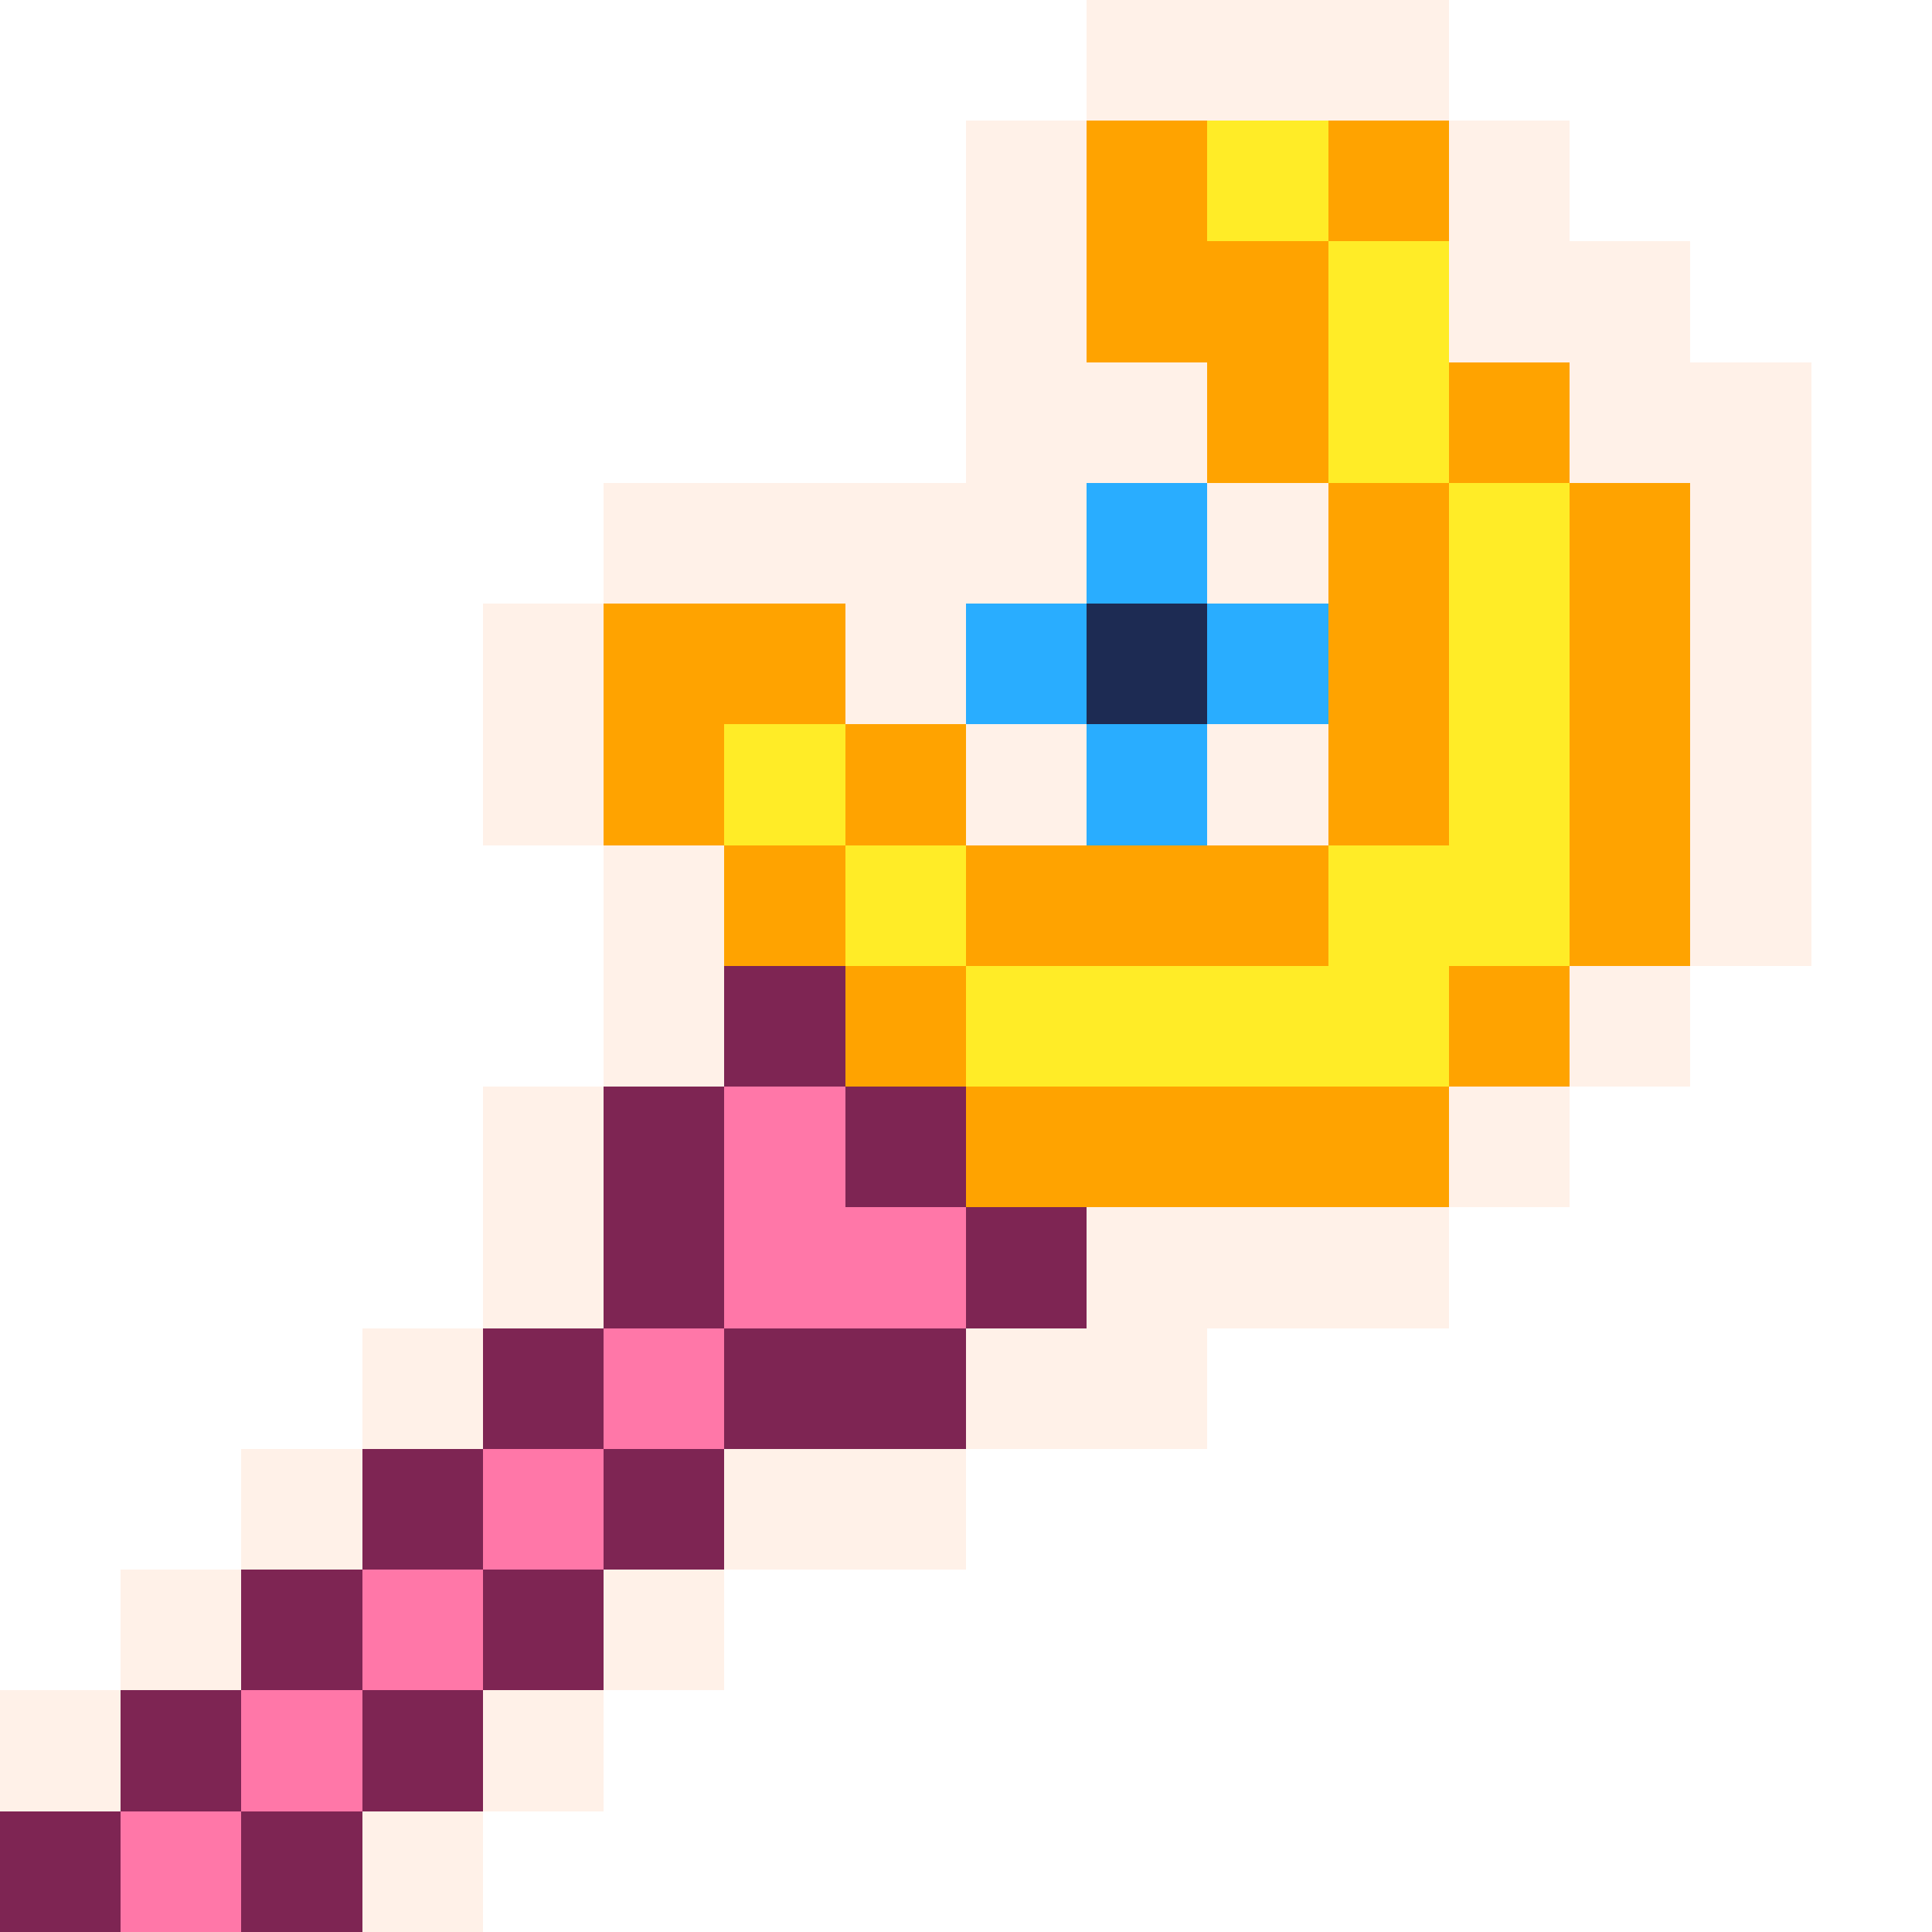
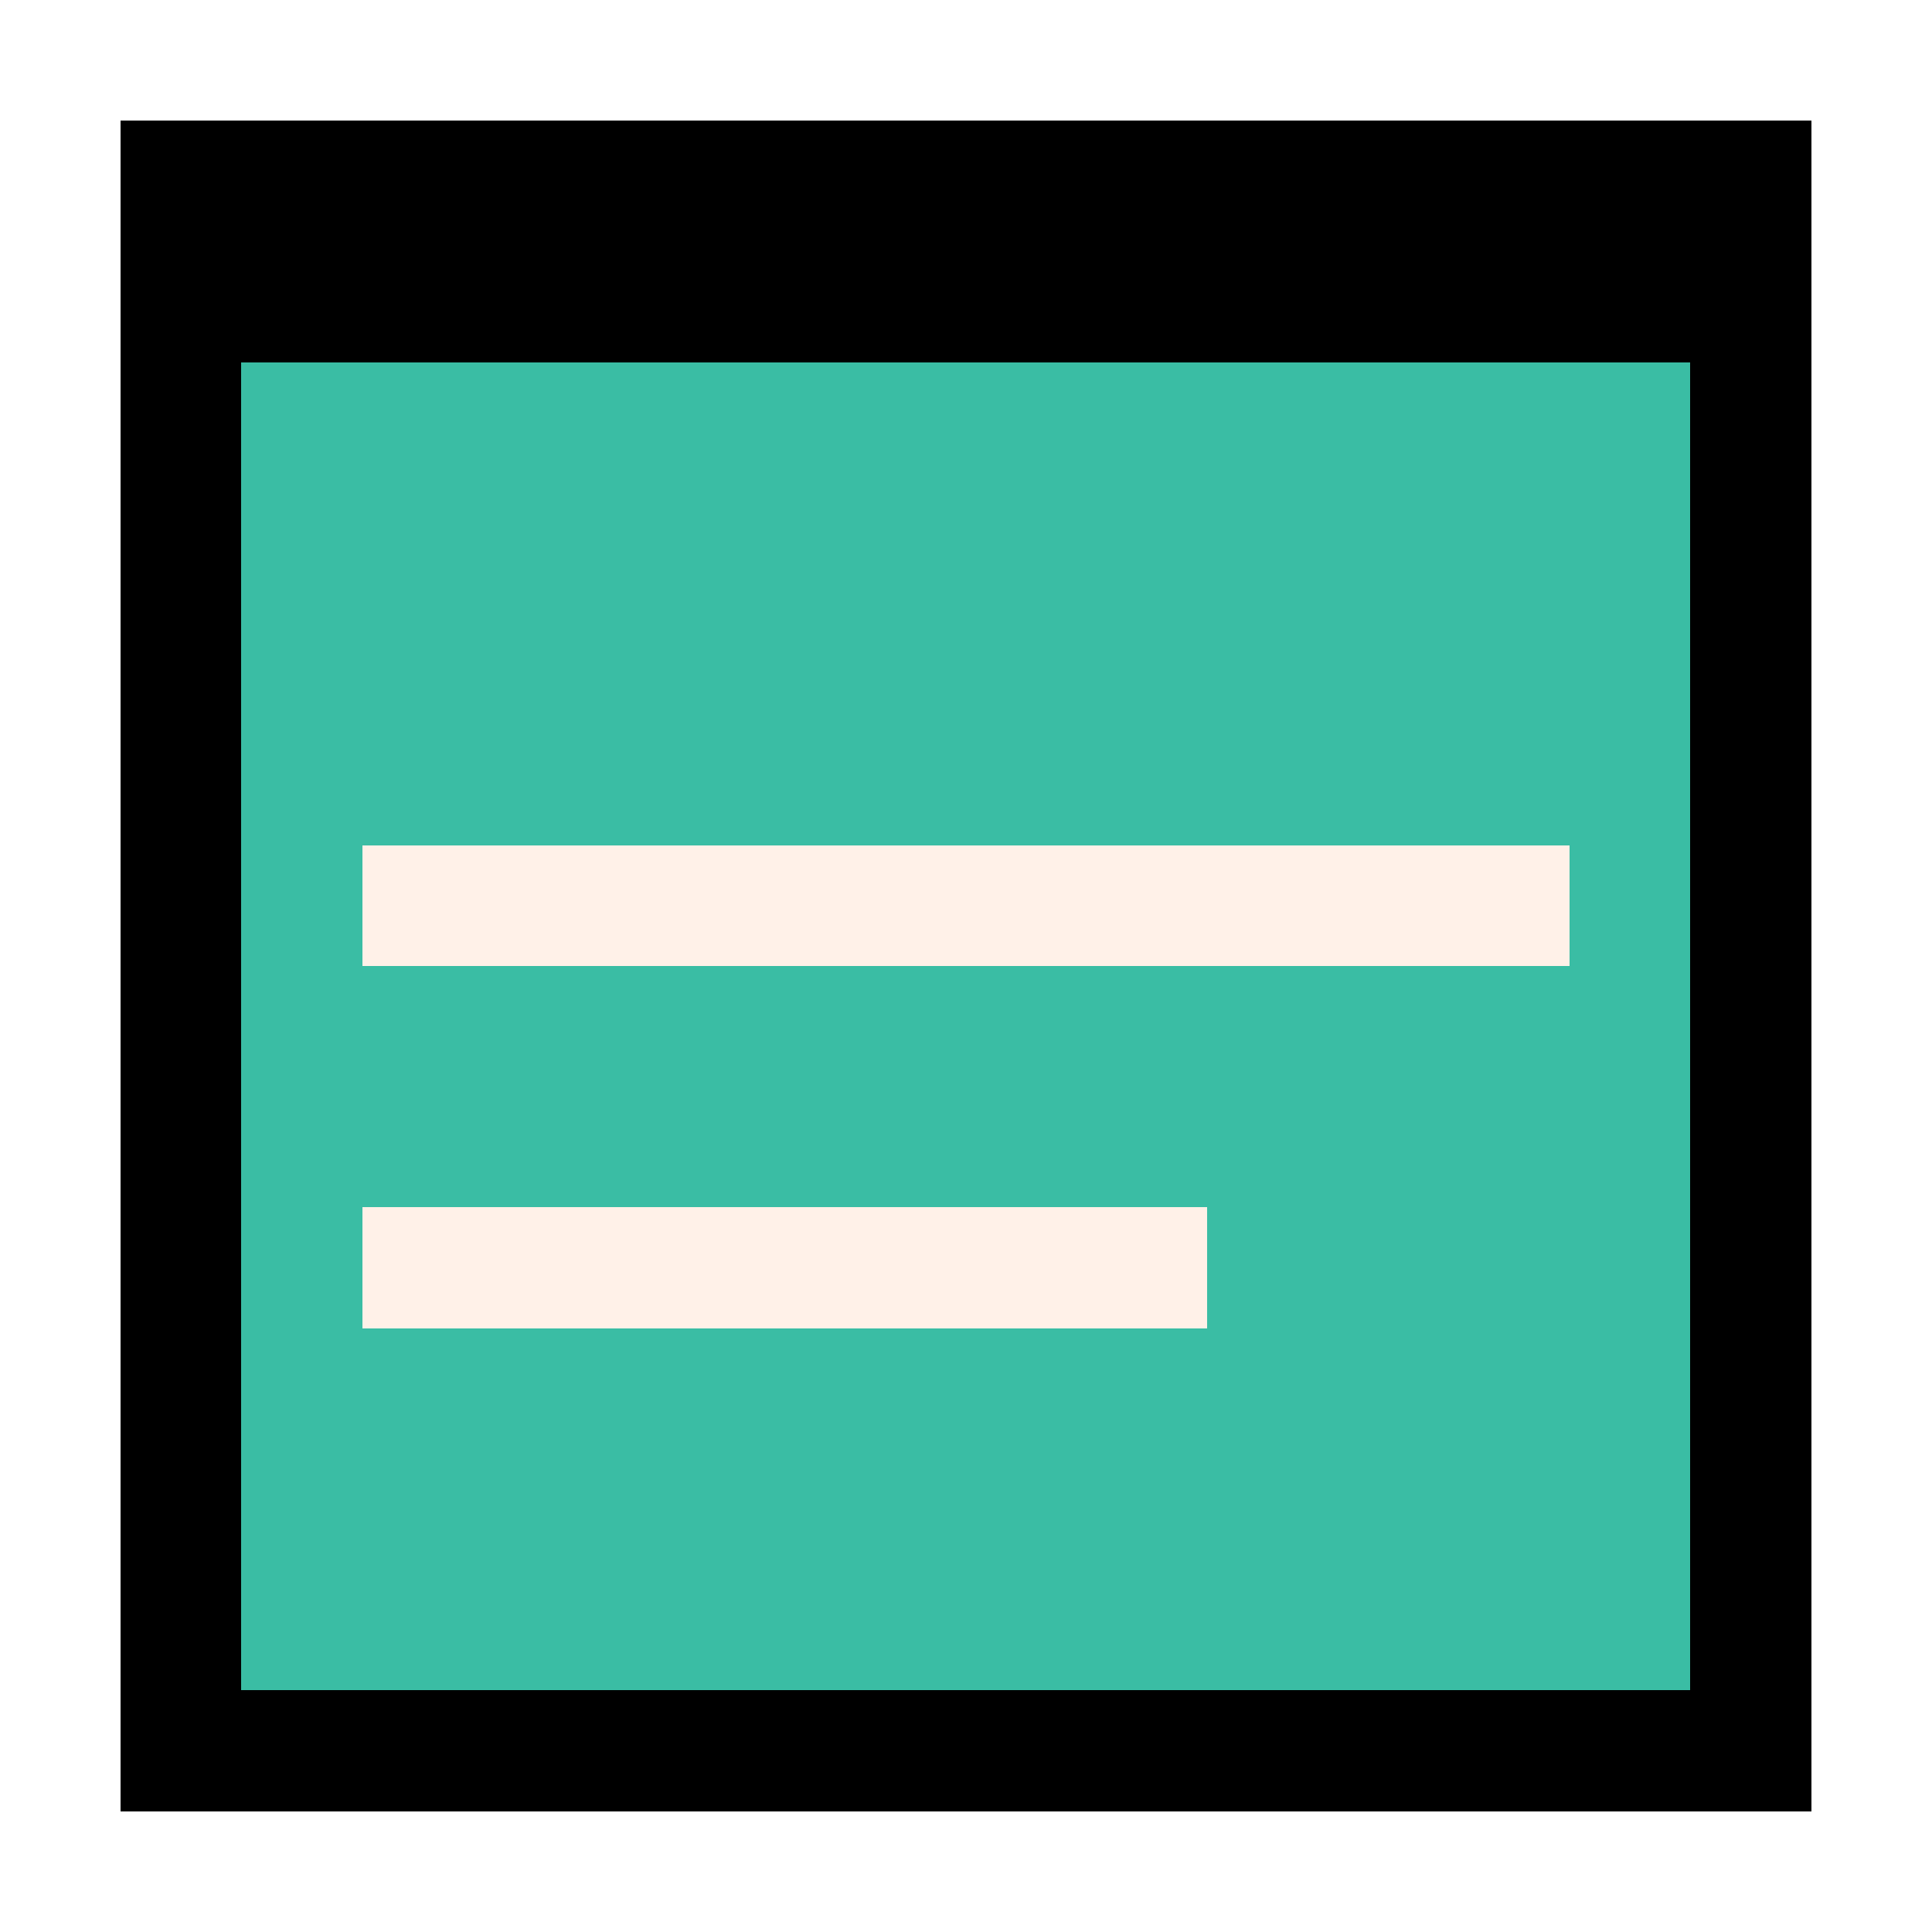
<svg xmlns="http://www.w3.org/2000/svg" version="1.1" width="16" height="16" shape-rendering="crispEdges">
-   <rect x="9" y="0" width="3" height="1" fill="#FFF1E8" />
-   <rect x="8" y="1" width="1" height="4" fill="#FFF1E8" />
-   <rect x="9" y="1" width="1" height="2" fill="#FFA300" />
-   <rect x="10" y="1" width="1" height="1" fill="#FFEC27" />
-   <rect x="11" y="1" width="1" height="1" fill="#FFA300" />
-   <rect x="12" y="1" width="1" height="2" fill="#FFF1E8" />
-   <rect x="10" y="2" width="1" height="2" fill="#FFA300" />
-   <rect x="11" y="2" width="1" height="2" fill="#FFEC27" />
-   <rect x="13" y="2" width="1" height="2" fill="#FFF1E8" />
-   <rect x="9" y="3" width="1" height="1" fill="#FFF1E8" />
-   <rect x="12" y="3" width="1" height="1" fill="#FFA300" />
-   <rect x="14" y="3" width="1" height="5" fill="#FFF1E8" />
-   <rect x="5" y="4" width="3" height="1" fill="#FFF1E8" />
-   <rect x="9" y="4" width="1" height="1" fill="#29ADFF" />
-   <rect x="10" y="4" width="1" height="1" fill="#FFF1E8" />
-   <rect x="11" y="4" width="1" height="3" fill="#FFA300" />
-   <rect x="12" y="4" width="1" height="4" fill="#FFEC27" />
-   <rect x="13" y="4" width="1" height="4" fill="#FFA300" />
-   <rect x="4" y="5" width="1" height="2" fill="#FFF1E8" />
-   <rect x="5" y="5" width="2" height="1" fill="#FFA300" />
-   <rect x="7" y="5" width="1" height="1" fill="#FFF1E8" />
-   <rect x="8" y="5" width="1" height="1" fill="#29ADFF" />
-   <rect x="9" y="5" width="1" height="1" fill="#1D2B53" />
-   <rect x="10" y="5" width="1" height="1" fill="#29ADFF" />
-   <rect x="5" y="6" width="1" height="1" fill="#FFA300" />
-   <rect x="6" y="6" width="1" height="1" fill="#FFEC27" />
-   <rect x="7" y="6" width="1" height="1" fill="#FFA300" />
-   <rect x="8" y="6" width="1" height="1" fill="#FFF1E8" />
-   <rect x="9" y="6" width="1" height="1" fill="#29ADFF" />
-   <rect x="10" y="6" width="1" height="1" fill="#FFF1E8" />
-   <rect x="5" y="7" width="1" height="2" fill="#FFF1E8" />
-   <rect x="6" y="7" width="1" height="1" fill="#FFA300" />
-   <rect x="7" y="7" width="1" height="1" fill="#FFEC27" />
-   <rect x="8" y="7" width="3" height="1" fill="#FFA300" />
-   <rect x="11" y="7" width="1" height="2" fill="#FFEC27" />
-   <rect x="6" y="8" width="1" height="1" fill="#7E2553" />
-   <rect x="7" y="8" width="1" height="1" fill="#FFA300" />
-   <rect x="8" y="8" width="3" height="1" fill="#FFEC27" />
-   <rect x="12" y="8" width="1" height="1" fill="#FFA300" />
-   <rect x="13" y="8" width="1" height="1" fill="#FFF1E8" />
-   <rect x="4" y="9" width="1" height="2" fill="#FFF1E8" />
-   <rect x="5" y="9" width="1" height="2" fill="#7E2553" />
-   <rect x="6" y="9" width="1" height="2" fill="#FF77A8" />
-   <rect x="7" y="9" width="1" height="1" fill="#7E2553" />
-   <rect x="8" y="9" width="4" height="1" fill="#FFA300" />
-   <rect x="12" y="9" width="1" height="1" fill="#FFF1E8" />
-   <rect x="7" y="10" width="1" height="1" fill="#FF77A8" />
-   <rect x="8" y="10" width="1" height="1" fill="#7E2553" />
-   <rect x="9" y="10" width="3" height="1" fill="#FFF1E8" />
-   <rect x="3" y="11" width="1" height="1" fill="#FFF1E8" />
-   <rect x="4" y="11" width="1" height="1" fill="#7E2553" />
-   <rect x="5" y="11" width="1" height="1" fill="#FF77A8" />
-   <rect x="6" y="11" width="2" height="1" fill="#7E2553" />
-   <rect x="8" y="11" width="2" height="1" fill="#FFF1E8" />
-   <rect x="2" y="12" width="1" height="1" fill="#FFF1E8" />
-   <rect x="3" y="12" width="1" height="1" fill="#7E2553" />
-   <rect x="4" y="12" width="1" height="1" fill="#FF77A8" />
-   <rect x="5" y="12" width="1" height="1" fill="#7E2553" />
-   <rect x="6" y="12" width="2" height="1" fill="#FFF1E8" />
-   <rect x="1" y="13" width="1" height="1" fill="#FFF1E8" />
-   <rect x="2" y="13" width="1" height="1" fill="#7E2553" />
-   <rect x="3" y="13" width="1" height="1" fill="#FF77A8" />
-   <rect x="4" y="13" width="1" height="1" fill="#7E2553" />
-   <rect x="5" y="13" width="1" height="1" fill="#FFF1E8" />
-   <rect x="0" y="14" width="1" height="1" fill="#FFF1E8" />
-   <rect x="1" y="14" width="1" height="1" fill="#7E2553" />
-   <rect x="2" y="14" width="1" height="1" fill="#FF77A8" />
-   <rect x="3" y="14" width="1" height="1" fill="#7E2553" />
-   <rect x="4" y="14" width="1" height="1" fill="#FFF1E8" />
-   <rect x="0" y="15" width="1" height="1" fill="#7E2553" />
-   <rect x="1" y="15" width="1" height="1" fill="#FF77A8" />
-   <rect x="2" y="15" width="1" height="1" fill="#7E2553" />
-   <rect x="3" y="15" width="1" height="1" fill="#FFF1E8" />
+   <rect x="1" y="1" width="14" height="1" fill="#000000" />
+   <rect x="1" y="2" width="14" height="1" fill="#000000" />
+   <rect x="1" y="3" width="1" height="1" fill="#000000" />
+   <rect x="2" y="3" width="12" height="1" fill="#3ABDA4" />
+   <rect x="14" y="3" width="1" height="1" fill="#000000" />
+   <rect x="1" y="4" width="1" height="1" fill="#000000" />
+   <rect x="2" y="4" width="12" height="1" fill="#3ABDA4" />
+   <rect x="14" y="4" width="1" height="1" fill="#000000" />
+   <rect x="1" y="5" width="1" height="1" fill="#000000" />
+   <rect x="2" y="5" width="12" height="1" fill="#3ABDA4" />
+   <rect x="14" y="5" width="1" height="1" fill="#000000" />
+   <rect x="1" y="6" width="1" height="1" fill="#000000" />
+   <rect x="2" y="6" width="12" height="1" fill="#3ABDA4" />
+   <rect x="14" y="6" width="1" height="1" fill="#000000" />
+   <rect x="1" y="7" width="1" height="1" fill="#000000" />
+   <rect x="2" y="7" width="1" height="1" fill="#3ABDA4" />
+   <rect x="3" y="7" width="10" height="1" fill="#FFF1E8" />
+   <rect x="13" y="7" width="1" height="1" fill="#3ABDA4" />
+   <rect x="14" y="7" width="1" height="1" fill="#000000" />
+   <rect x="1" y="8" width="1" height="1" fill="#000000" />
+   <rect x="2" y="8" width="12" height="1" fill="#3ABDA4" />
+   <rect x="14" y="8" width="1" height="1" fill="#000000" />
+   <rect x="1" y="9" width="1" height="1" fill="#000000" />
+   <rect x="2" y="9" width="12" height="1" fill="#3ABDA4" />
+   <rect x="14" y="9" width="1" height="1" fill="#000000" />
+   <rect x="1" y="10" width="1" height="1" fill="#000000" />
+   <rect x="2" y="10" width="1" height="1" fill="#3ABDA4" />
+   <rect x="3" y="10" width="7" height="1" fill="#FFF1E8" />
+   <rect x="10" y="10" width="4" height="1" fill="#3ABDA4" />
+   <rect x="14" y="10" width="1" height="1" fill="#000000" />
+   <rect x="1" y="11" width="1" height="1" fill="#000000" />
+   <rect x="2" y="11" width="12" height="1" fill="#3ABDA4" />
+   <rect x="14" y="11" width="1" height="1" fill="#000000" />
+   <rect x="1" y="12" width="1" height="1" fill="#000000" />
+   <rect x="2" y="12" width="12" height="1" fill="#3ABDA4" />
+   <rect x="14" y="12" width="1" height="1" fill="#000000" />
+   <rect x="1" y="13" width="1" height="1" fill="#000000" />
+   <rect x="2" y="13" width="12" height="1" fill="#3ABDA4" />
+   <rect x="14" y="13" width="1" height="1" fill="#000000" />
+   <rect x="1" y="14" width="14" height="1" fill="#000000" />
</svg>
